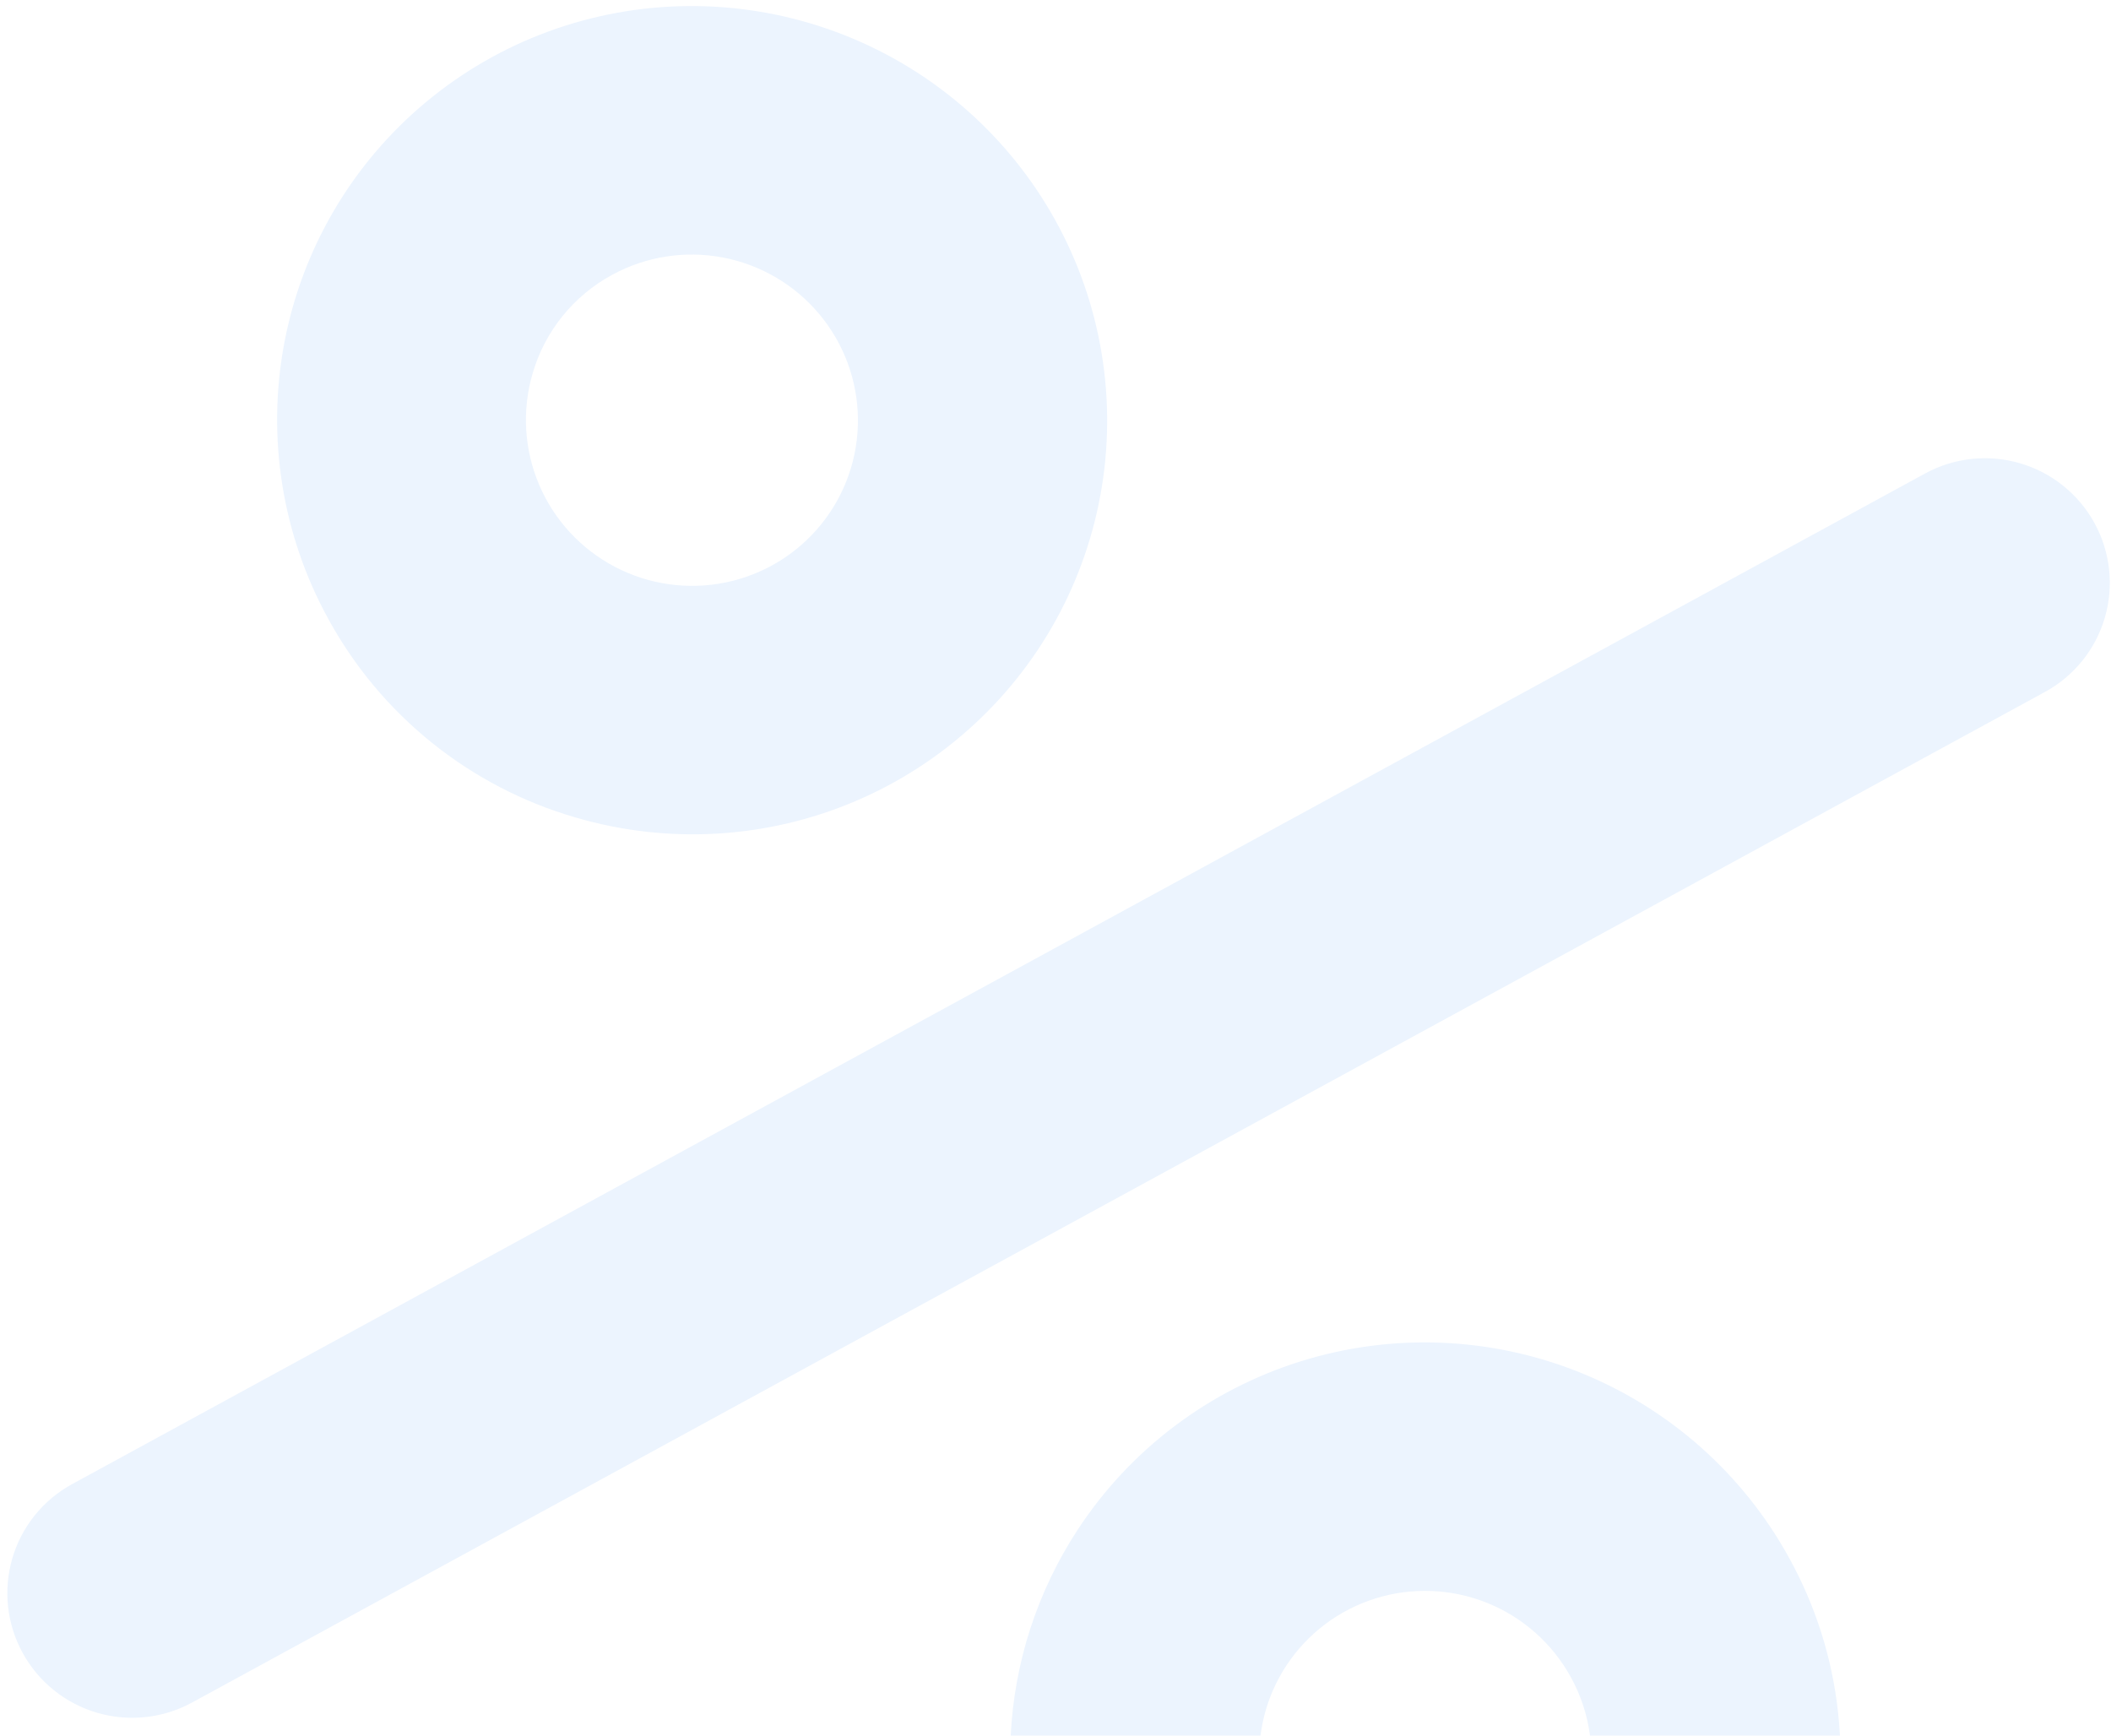
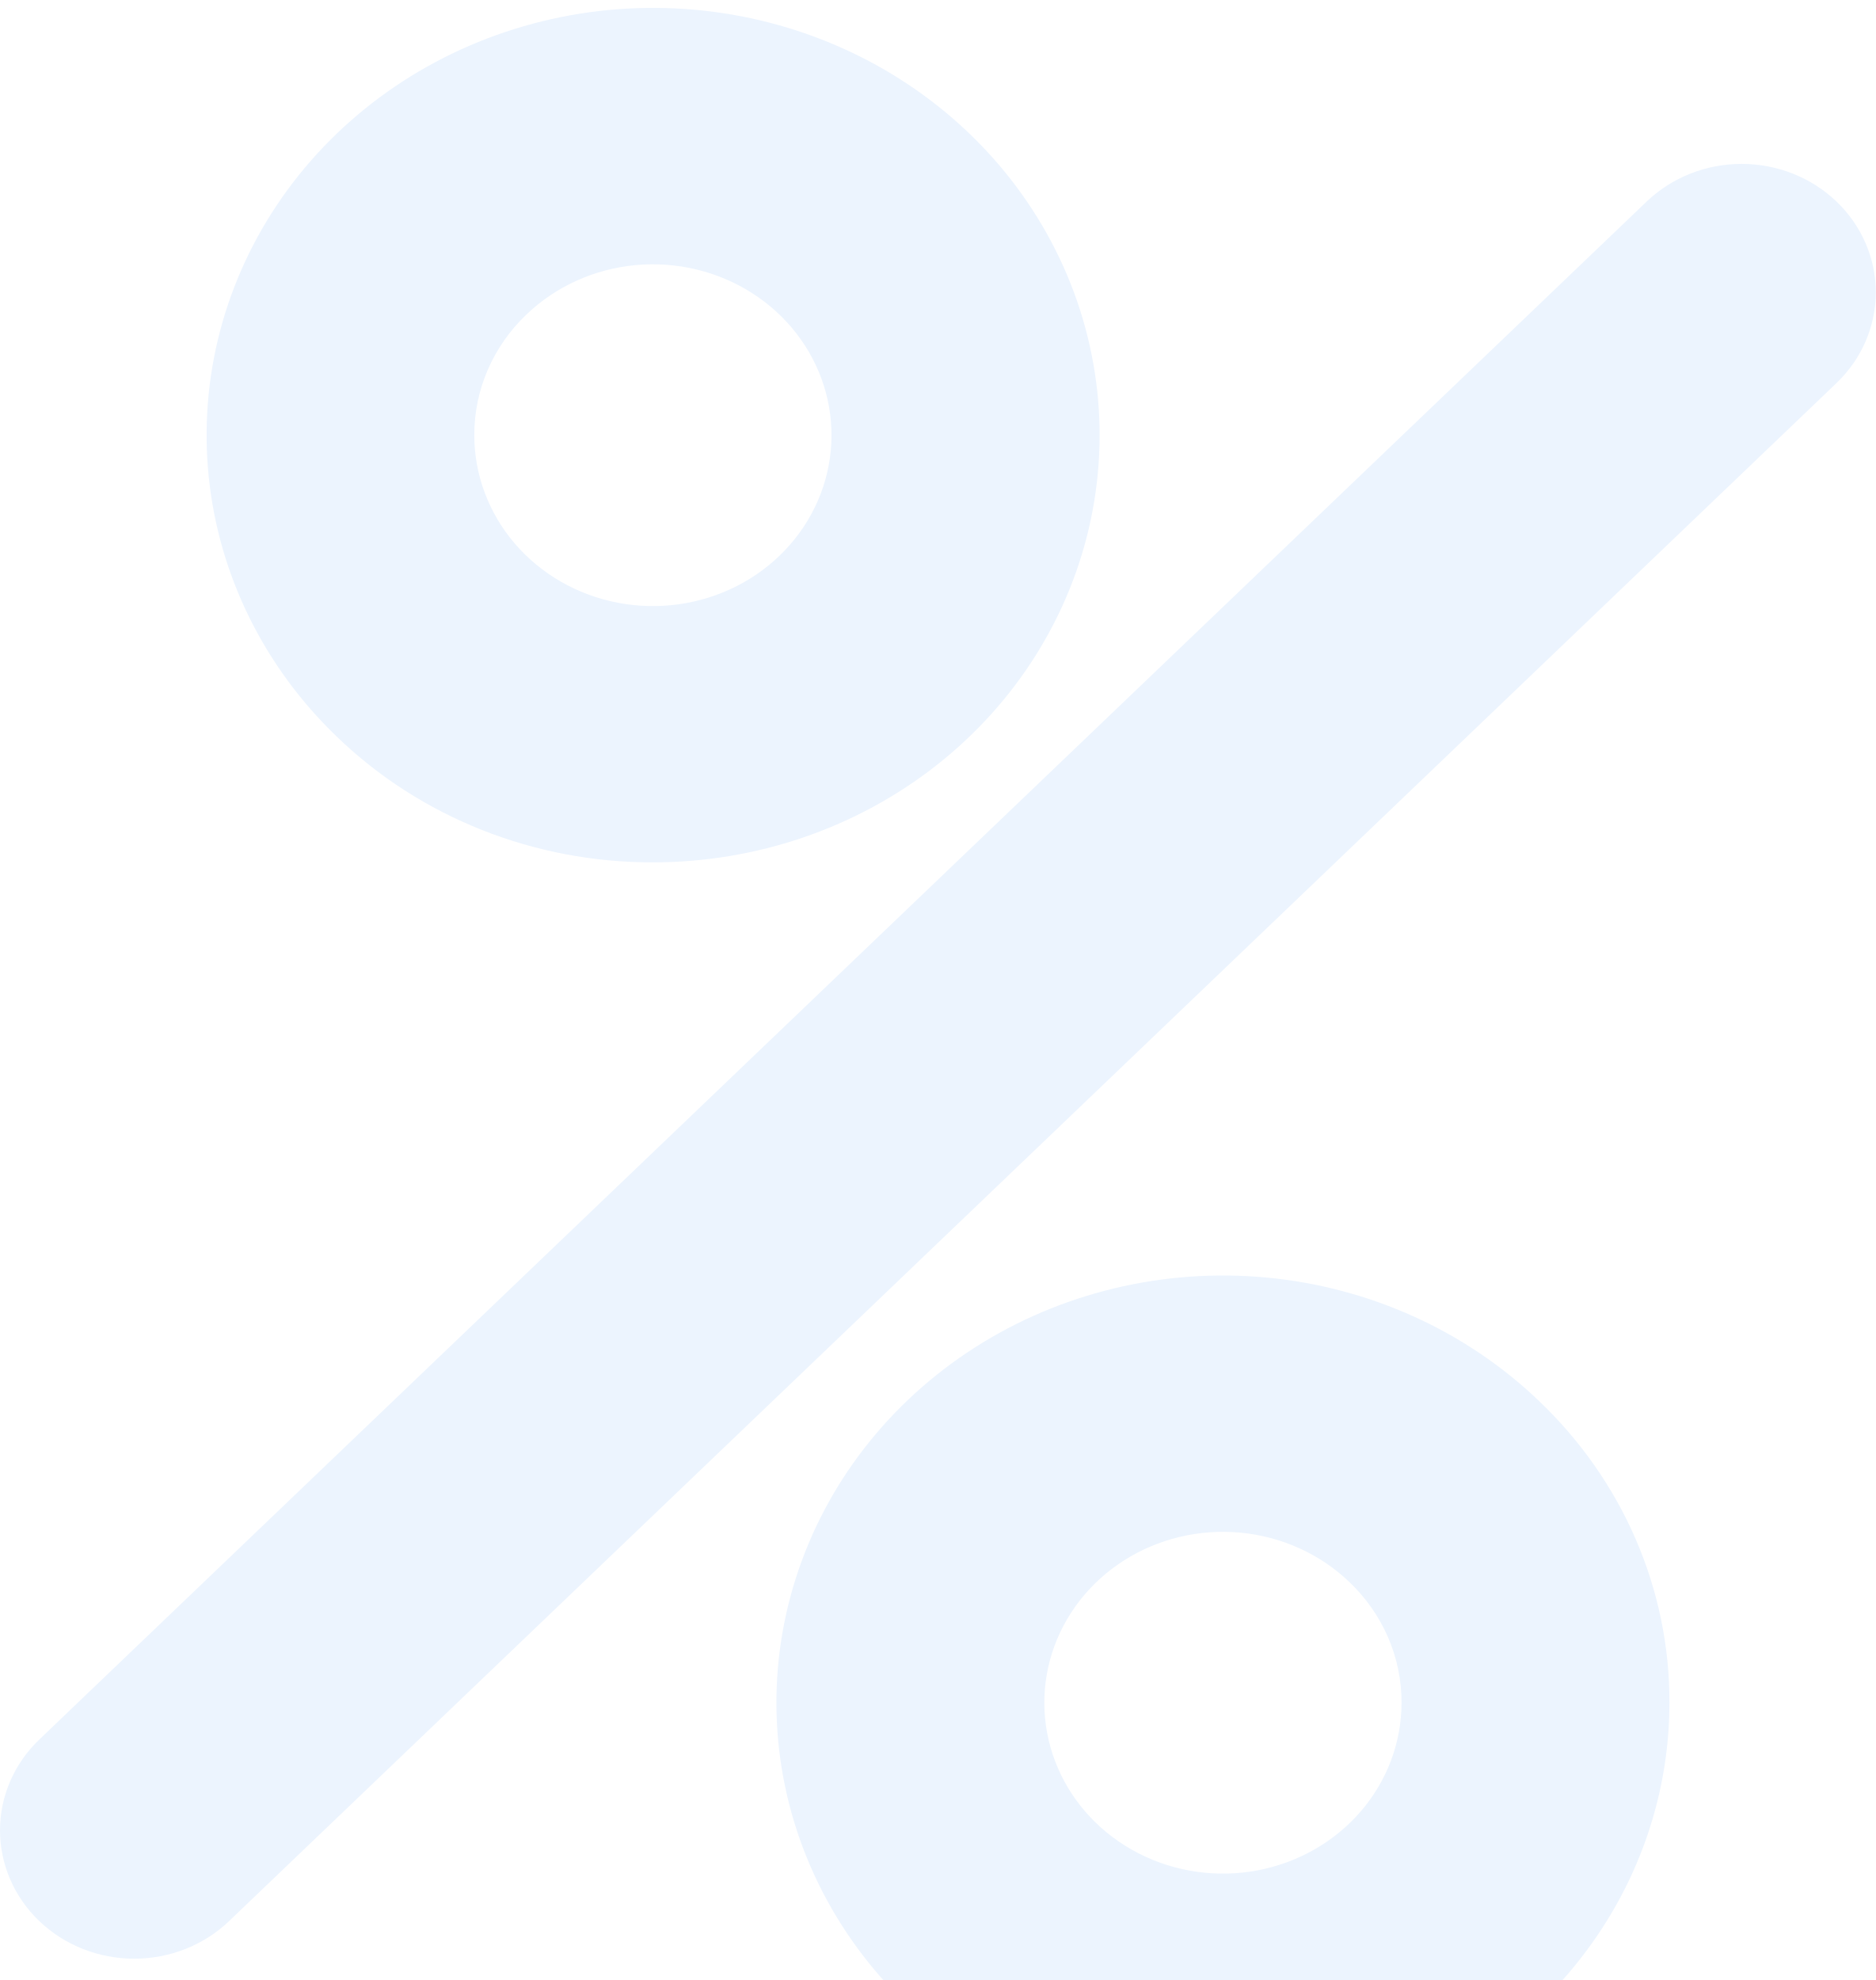
- <svg xmlns="http://www.w3.org/2000/svg" width="270" height="222" viewBox="0 0 270 222" fill="none">
-   <path fill-rule="evenodd" clip-rule="evenodd" d="M235.329 222C235.277 220.999 235.197 219.999 235.088 219C234.332 212.079 232.207 205.375 228.836 199.276C222.933 188.522 213.48 180.138 202.086 175.552C190.691 170.966 178.062 170.463 166.348 174.127C154.635 177.791 144.562 185.397 137.847 195.648C132.667 203.555 129.731 212.658 129.27 222H161.222C161.621 218.831 162.737 215.772 164.511 213.064C167.197 208.963 171.225 205.921 175.91 204.455C180.595 202.989 185.647 203.189 190.204 205.023C194.762 206.857 198.544 210.21 200.905 214.511C202.19 216.832 203.023 219.373 203.362 222H235.329ZM24.557 217.772L261.56 88.501C265.27 86.478 268.021 83.065 269.207 79.014C270.393 74.963 269.918 70.605 267.885 66.9C265.852 63.194 262.428 60.445 258.367 59.256C254.306 58.067 249.94 58.536 246.23 60.559L9.226 189.83C7.389 190.832 5.768 192.186 4.456 193.813C3.144 195.441 2.166 197.312 1.579 199.318C0.992 201.323 0.806 203.426 1.033 205.504C1.26 207.583 1.895 209.597 2.902 211.431C3.908 213.266 5.267 214.885 6.9 216.197C8.533 217.508 10.408 218.487 12.419 219.075C14.43 219.664 16.537 219.852 18.619 219.628C20.702 219.405 22.719 218.774 24.557 217.772ZM36.365 43.855C34.088 55.894 36.066 68.355 41.961 79.113C45.292 85.232 49.805 90.633 55.239 95.002C60.674 99.371 66.922 102.622 73.621 104.565C85.407 108.022 98.025 107.296 109.324 102.509C120.622 97.722 129.903 89.172 135.585 78.315C141.266 67.458 142.997 54.966 140.483 42.968C137.968 30.969 131.363 20.206 121.794 12.513C112.224 4.819 100.282 0.672 88.002 0.776C75.722 0.881 63.864 5.231 54.449 13.086C45.033 20.942 38.642 31.815 36.365 43.855ZM68.965 62.024C67.04 57.511 66.742 52.474 68.121 47.771C68.896 45.098 70.194 42.606 71.942 40.439C73.69 38.272 75.852 36.474 78.303 35.149C82.612 32.801 87.606 32.017 92.433 32.931C97.261 33.846 101.623 36.402 104.777 40.165C107.931 43.927 109.682 48.663 109.731 53.565C109.78 58.467 108.125 63.232 105.046 67.048C101.968 70.864 97.657 73.495 92.849 74.493C88.041 75.491 83.032 74.793 78.677 72.52C74.322 70.246 70.89 66.537 68.965 62.024Z" fill="#ECF4FE" />
+ <svg xmlns="http://www.w3.org/2000/svg" width="235" height="248" viewBox="0 0 235 248" fill="none">
+   <path fill-rule="evenodd" clip-rule="evenodd" d="M194.441 249.414H111.948C107.577 244.848 104.034 239.557 101.52 233.752C96.568 222.315 95.913 209.588 99.669 197.742C103.424 185.895 111.357 175.66 122.115 168.781C132.873 161.902 145.792 158.805 158.67 160.017C171.548 161.229 183.588 166.675 192.739 175.427C197.953 180.384 202.087 186.281 204.9 192.778C207.713 199.275 209.15 206.241 209.128 213.273C209.127 225.653 204.64 237.649 196.431 247.219C195.787 247.969 195.124 248.701 194.441 249.414ZM28.695 240.623L230.054 47.982C233.206 44.966 234.977 40.876 234.977 36.611C234.977 32.346 233.206 28.255 230.054 25.239C226.902 22.224 222.626 20.529 218.168 20.529C213.71 20.529 209.435 22.224 206.282 25.239L4.923 217.88C3.362 219.373 2.124 221.146 1.28 223.097C0.435 225.048 0 227.14 0 229.251C0 231.363 0.435 233.454 1.28 235.405C2.124 237.356 3.362 239.129 4.923 240.623C6.484 242.116 8.337 243.3 10.377 244.109C12.416 244.917 14.602 245.333 16.809 245.333C19.016 245.333 21.202 244.917 23.242 244.109C25.281 243.3 27.134 242.116 28.695 240.623ZM26.148 59.718C27.41 72.039 33.098 83.56 42.244 92.319C47.422 97.307 53.584 101.263 60.372 103.956C67.16 106.65 74.44 108.028 81.788 108.011C94.728 108.017 107.271 103.729 117.278 95.88C127.284 88.031 134.137 77.105 136.667 64.964C139.198 52.823 137.25 40.218 131.155 29.297C125.061 18.376 115.197 9.815 103.244 5.071C91.291 0.328 77.989 -0.303 65.604 3.285C53.219 6.873 42.517 14.458 35.323 24.748C28.128 35.038 24.886 47.397 26.148 59.718ZM64.487 68.081C61.205 64.251 59.413 59.452 59.415 54.499C59.407 51.688 59.982 48.902 61.108 46.305C62.233 43.708 63.887 41.35 65.973 39.369C69.635 35.869 74.451 33.691 79.603 33.207C84.754 32.724 89.922 33.964 94.225 36.717C98.528 39.469 101.7 43.564 103.201 48.304C104.701 53.043 104.438 58.134 102.455 62.709C100.472 67.283 96.893 71.058 92.327 73.391C87.761 75.723 82.49 76.469 77.414 75.501C72.338 74.533 67.769 71.91 64.487 68.081ZM173.878 205.071C175.004 207.671 175.578 210.459 175.568 213.273C175.567 218.225 173.772 223.023 170.488 226.85C167.204 230.677 162.635 233.297 157.558 234.263C152.482 235.229 147.213 234.481 142.648 232.147C138.084 229.813 134.506 226.037 132.525 221.462C130.544 216.888 130.282 211.798 131.784 207.059C133.285 202.321 136.458 198.227 140.761 195.475C145.064 192.723 150.231 191.484 155.382 191.968C160.532 192.452 165.349 194.629 169.01 198.129C171.097 200.112 172.752 202.471 173.878 205.071Z" fill="#ECF4FE" />
</svg>
